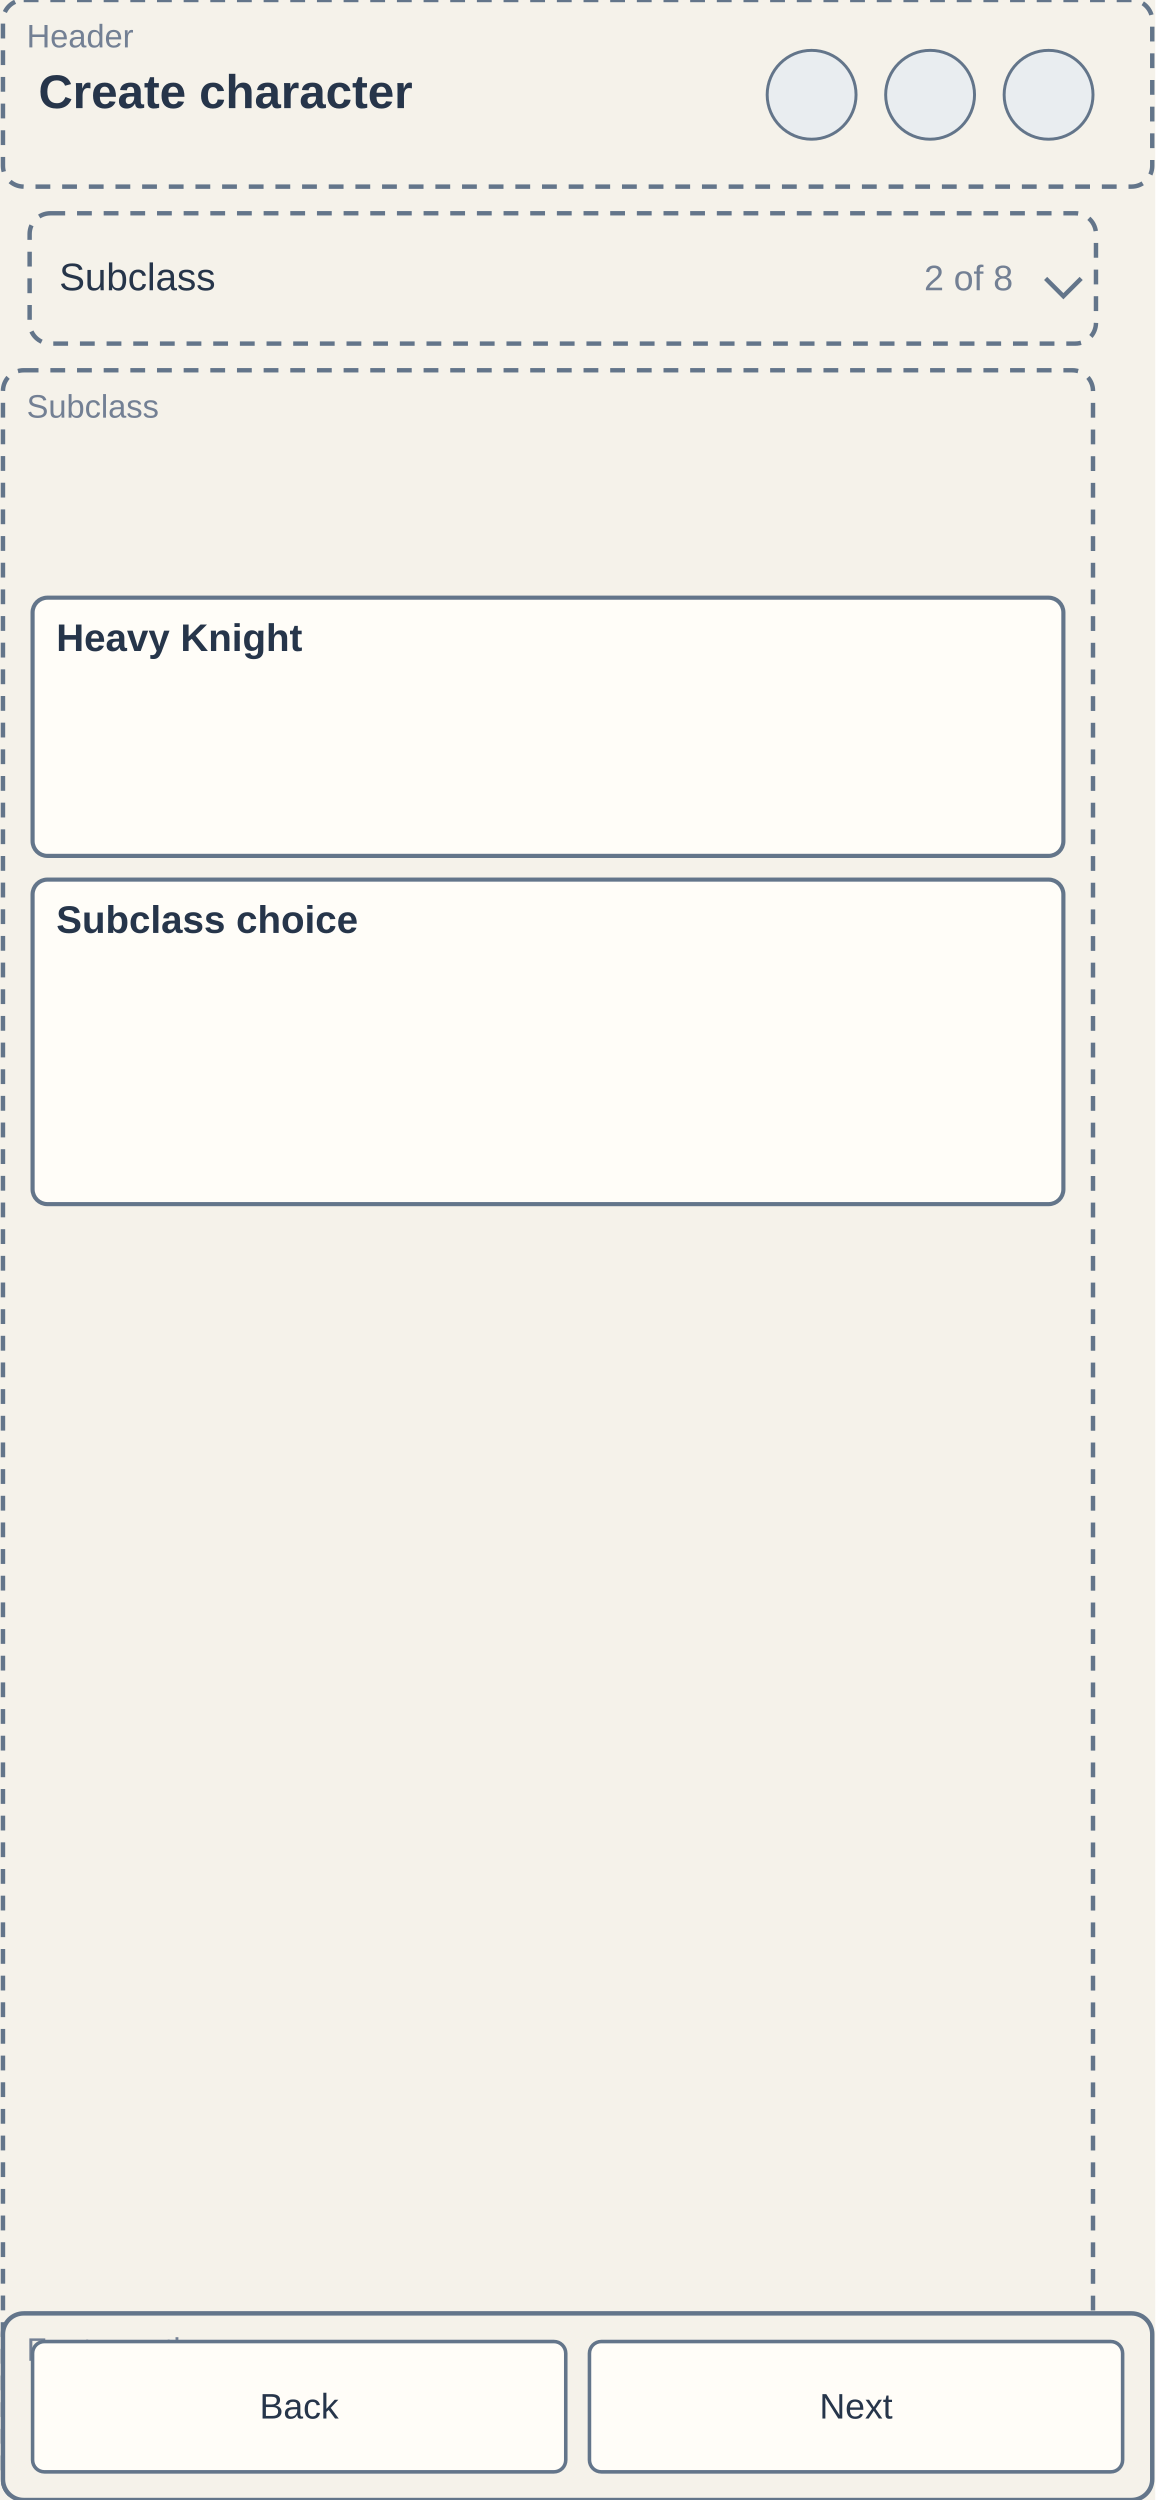
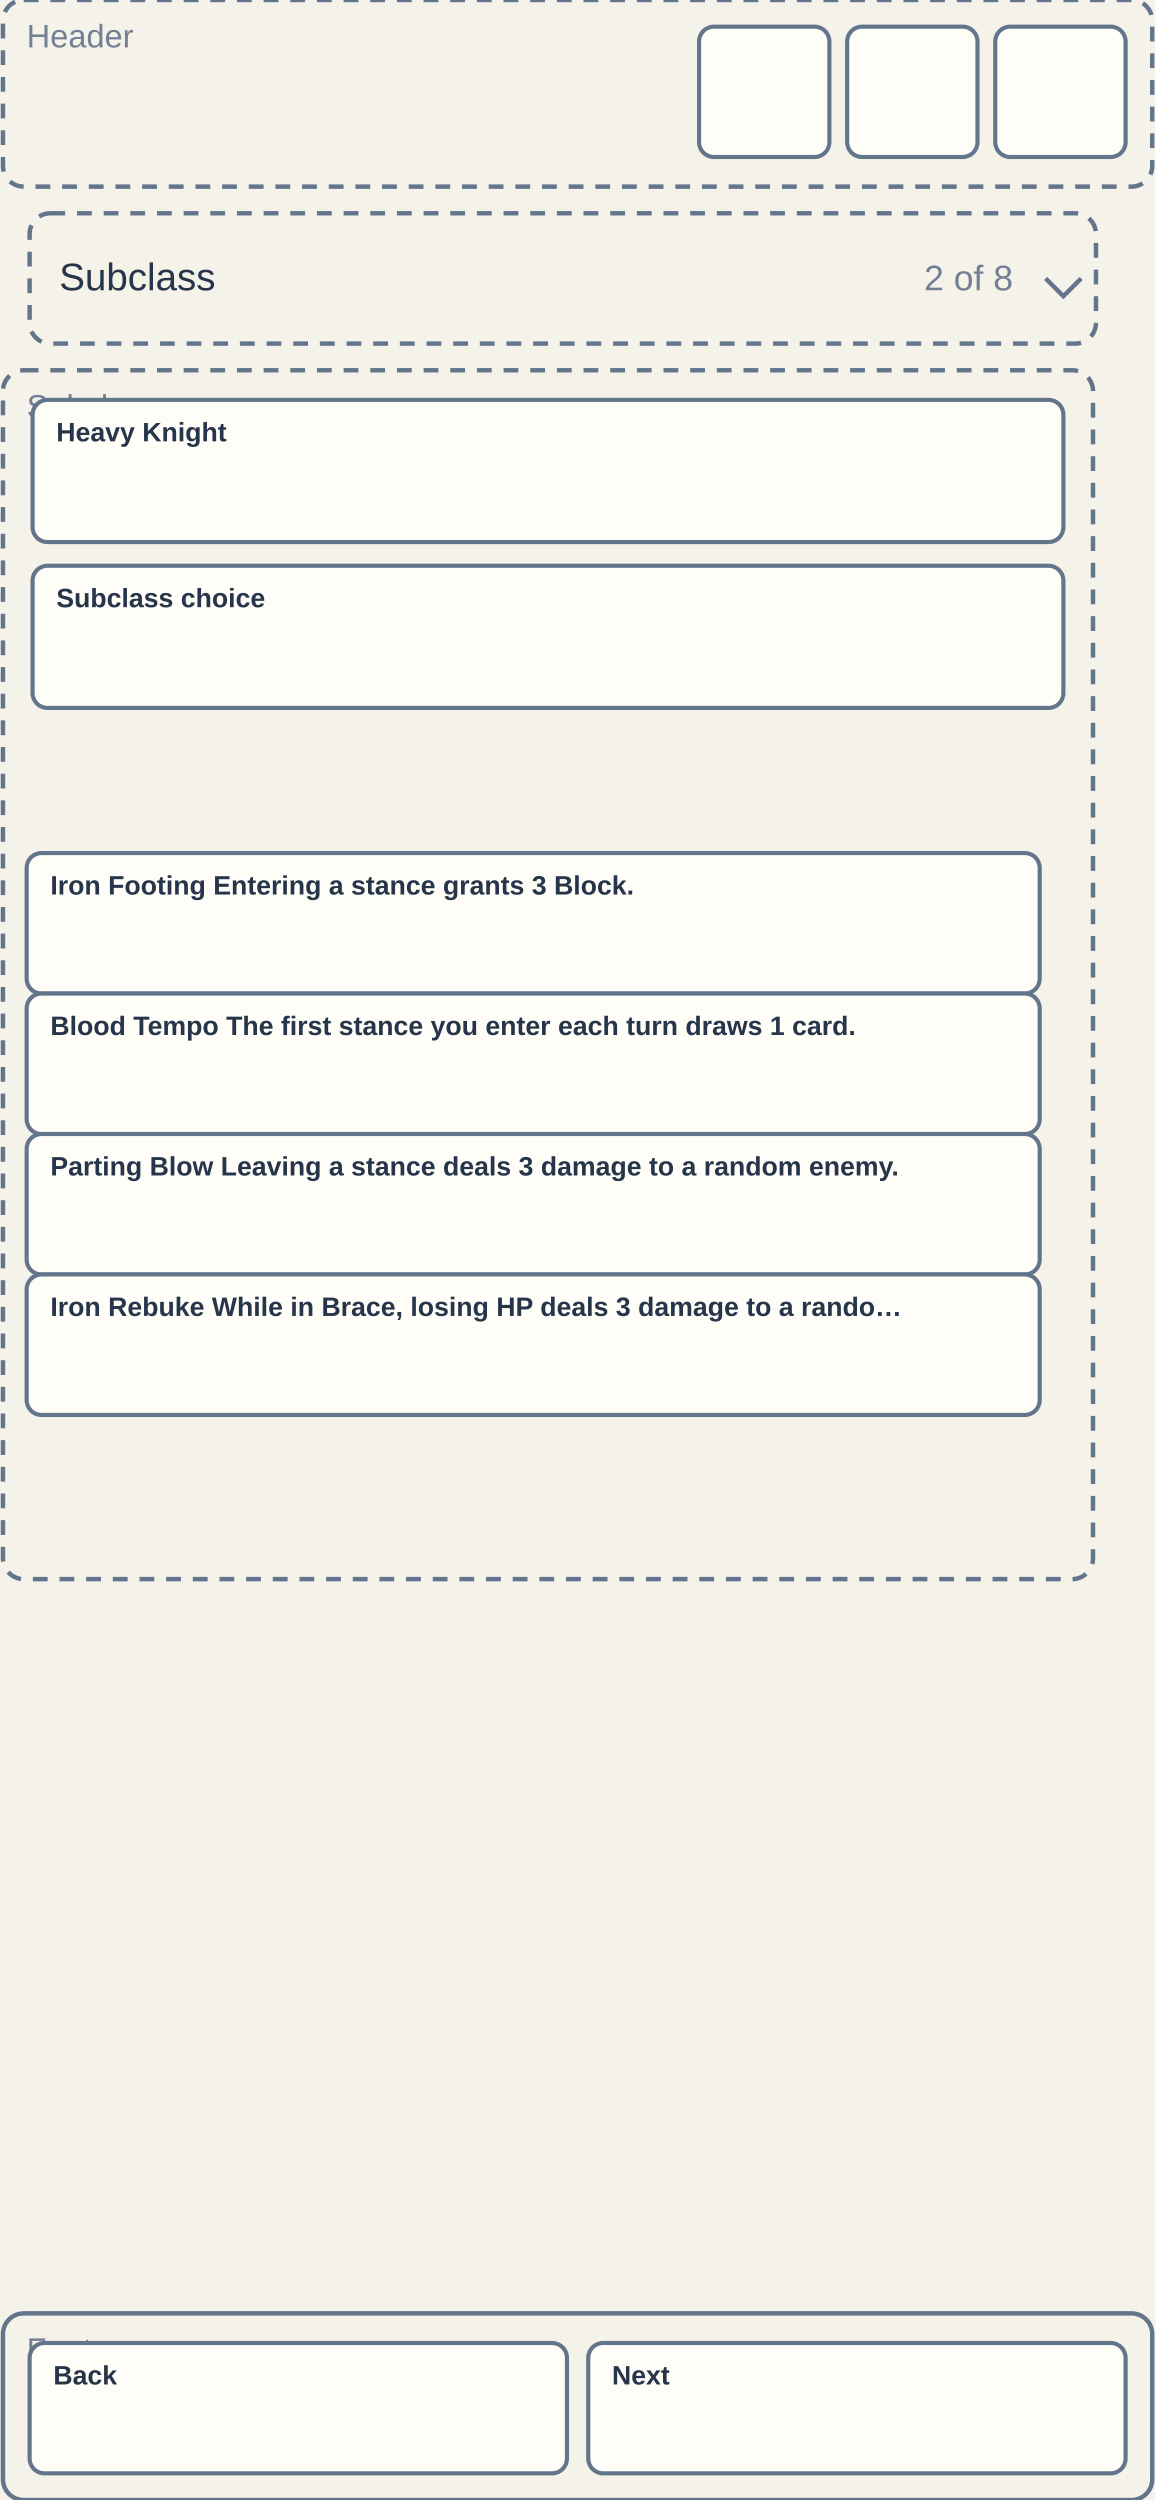
<svg xmlns="http://www.w3.org/2000/svg" width="390" height="844" viewBox="0 0 390 844">
  <rect width="390" height="844" fill="#f5f2ea" />
-   <rect x="1" y="0" width="388" height="63" rx="7" fill="none" stroke="#63758a" stroke-width="1.5" stroke-dasharray="5 4" />
+   <g>
+     <rect x="1" y="0" width="388" height="63" rx="7" fill="none" stroke="#63758a" stroke-width="1.5" stroke-dasharray="5 4" />
+   </g>
  <text x="9" y="16" font-family="Arial,sans-serif" font-size="11" font-weight="500" fill="#738094">Header</text>
-   <rect x="10" y="72" width="360" height="44" rx="7" fill="none" stroke="#63758a" stroke-width="1.5" stroke-dasharray="5 4" />
-   <rect x="1" y="125" width="368" height="719" rx="7" fill="none" stroke="#63758a" stroke-width="1.5" stroke-dasharray="5 4" />
+   <g>
+     <rect x="10" y="72" width="360" height="44" rx="7" fill="none" stroke="#63758a" stroke-width="1.5" stroke-dasharray="5 4" />
+   </g>
+   <g>
+     <rect x="1" y="125" width="368" height="408.109" rx="7" fill="none" stroke="#63758a" stroke-width="1.5" stroke-dasharray="5 4" />
+   </g>
  <text x="9" y="141" font-family="Arial,sans-serif" font-size="11" font-weight="500" fill="#738094">Subclass</text>
-   <text x="13" y="36.5" font-family="Arial,sans-serif" font-size="16" font-weight="600" fill="#26354a">Create character</text>
-   <rect x="259" y="17" width="30" height="30" rx="15" fill="#e9edf0" stroke="#63758a" />
-   <rect x="299" y="17" width="30" height="30" rx="15" fill="#e9edf0" stroke="#63758a" />
-   <rect x="339" y="17" width="30" height="30" rx="15" fill="#e9edf0" stroke="#63758a" />
+   <defs>
+     <clipPath id="activeHeaderClip">
+       <rect x="10" y="22.203" width="216" height="20" />
+     </clipPath>
+   </defs>
+   <text x="10" y="34.871" clip-path="url(#activeHeaderClip)" font-family="Arial,sans-serif" font-size="16" font-weight="600" fill="#26354a" />
+   <g>
+     <rect x="236" y="9" width="44" height="44" rx="5" fill="#fffdf8" stroke="#63758a" stroke-width="1.4" />
+   </g>
+   <g>
+     <rect x="286" y="9" width="44" height="44" rx="5" fill="#fffdf8" stroke="#63758a" stroke-width="1.4" />
+   </g>
+   <g>
+     <rect x="336" y="9" width="44" height="44" rx="5" fill="#fffdf8" stroke="#63758a" stroke-width="1.4" />
+   </g>
  <text x="20" y="98" font-family="Arial,sans-serif" font-size="13" fill="#26354a">Subclass</text>
  <text x="342" y="98" text-anchor="end" font-family="Arial,sans-serif" font-size="12" fill="#738094">2 of 8</text>
  <path d="M 353 94 l 6 6 l 6 -6" fill="none" stroke="#63758a" stroke-width="1.5" />
-   <rect x="11" y="201.781" width="348" height="87.172" rx="5" fill="#fffdf8" stroke="#63758a" stroke-width="1.4" />
-   <text x="19" y="219.781" font-family="Arial,sans-serif" font-size="13" font-weight="600" fill="#26354a">Heavy Knight</text>
-   <rect x="11" y="296.953" width="348" height="109.562" rx="5" fill="#fffdf8" stroke="#63758a" stroke-width="1.4" />
-   <text x="19" y="314.953" font-family="Arial,sans-serif" font-size="13" font-weight="600" fill="#26354a">Subclass choice</text>
-   <rect x="1" y="781" width="388" height="63" rx="7" fill="#f5f2ea" stroke="#63758a" stroke-width="1.5" />
-   <text x="9" y="797" font-family="Arial,sans-serif" font-size="11" font-weight="500" fill="#738094">Footer actions</text>
-   <rect x="11" y="790.5" width="180" height="44" rx="4" fill="#fffdf8" stroke="#63758a" stroke-width="1.2" />
-   <text x="101" y="816.5" text-anchor="middle" font-family="Arial,sans-serif" font-size="12" fill="#26354a">Back</text>
-   <rect x="199" y="790.5" width="180" height="44" rx="4" fill="#fffdf8" stroke="#63758a" stroke-width="1.2" />
-   <text x="289" y="816.5" text-anchor="middle" font-family="Arial,sans-serif" font-size="12" fill="#26354a">Next</text>
+   <g>
+     <rect x="11" y="135" width="348" height="48" rx="5" fill="#fffdf8" stroke="#63758a" stroke-width="1.4" />
+   </g>
+   <text x="19" y="149" font-family="Arial,sans-serif" font-size="9" font-weight="600" fill="#26354a">Heavy Knight</text>
+   <g>
+     <rect x="11" y="191" width="348" height="48" rx="5" fill="#fffdf8" stroke="#63758a" stroke-width="1.4" />
+   </g>
+   <text x="19" y="205" font-family="Arial,sans-serif" font-size="9" font-weight="600" fill="#26354a">Subclass choice</text>
+   <g>
+     <rect x="9" y="288" width="342" height="47.422" rx="5" fill="#fffdf8" stroke="#63758a" stroke-width="1.4" />
+   </g>
+   <text x="17" y="302" font-family="Arial,sans-serif" font-size="9" font-weight="600" fill="#26354a">Iron Footing Entering a stance grants 3 Block.</text>
+   <g>
+     <rect x="9" y="335.422" width="342" height="47.422" rx="5" fill="#fffdf8" stroke="#63758a" stroke-width="1.4" />
+   </g>
+   <text x="17" y="349.422" font-family="Arial,sans-serif" font-size="9" font-weight="600" fill="#26354a">Blood Tempo The first stance you enter each turn draws 1 card.</text>
+   <g>
+     <rect x="9" y="382.844" width="342" height="47.422" rx="5" fill="#fffdf8" stroke="#63758a" stroke-width="1.4" />
+   </g>
+   <text x="17" y="396.844" font-family="Arial,sans-serif" font-size="9" font-weight="600" fill="#26354a">Parting Blow Leaving a stance deals 3 damage to a random enemy.</text>
+   <g>
+     <rect x="9" y="430.266" width="342" height="47.422" rx="5" fill="#fffdf8" stroke="#63758a" stroke-width="1.4" />
+   </g>
+   <text x="17" y="444.266" font-family="Arial,sans-serif" font-size="9" font-weight="600" fill="#26354a">Iron Rebuke While in Brace, losing HP deals 3 damage to a rando…</text>
+   <g>
+     <rect x="1" y="781" width="388" height="63" rx="7" fill="#f5f2ea" stroke="#63758a" stroke-width="1.5" />
+   </g>
+   <text x="9" y="797" font-family="Arial,sans-serif" font-size="11" font-weight="500" fill="#738094">Footer</text>
+   <g>
+     <rect x="10" y="791" width="181.406" height="44" rx="5" fill="#fffdf8" stroke="#63758a" stroke-width="1.4" />
+   </g>
+   <text x="18" y="805" font-family="Arial,sans-serif" font-size="9" font-weight="600" fill="#26354a">Back</text>
+   <g>
+     <rect x="198.594" y="791" width="181.406" height="44" rx="5" fill="#fffdf8" stroke="#63758a" stroke-width="1.4" />
+   </g>
+   <text x="206.594" y="805" font-family="Arial,sans-serif" font-size="9" font-weight="600" fill="#26354a">Next</text>
</svg>
